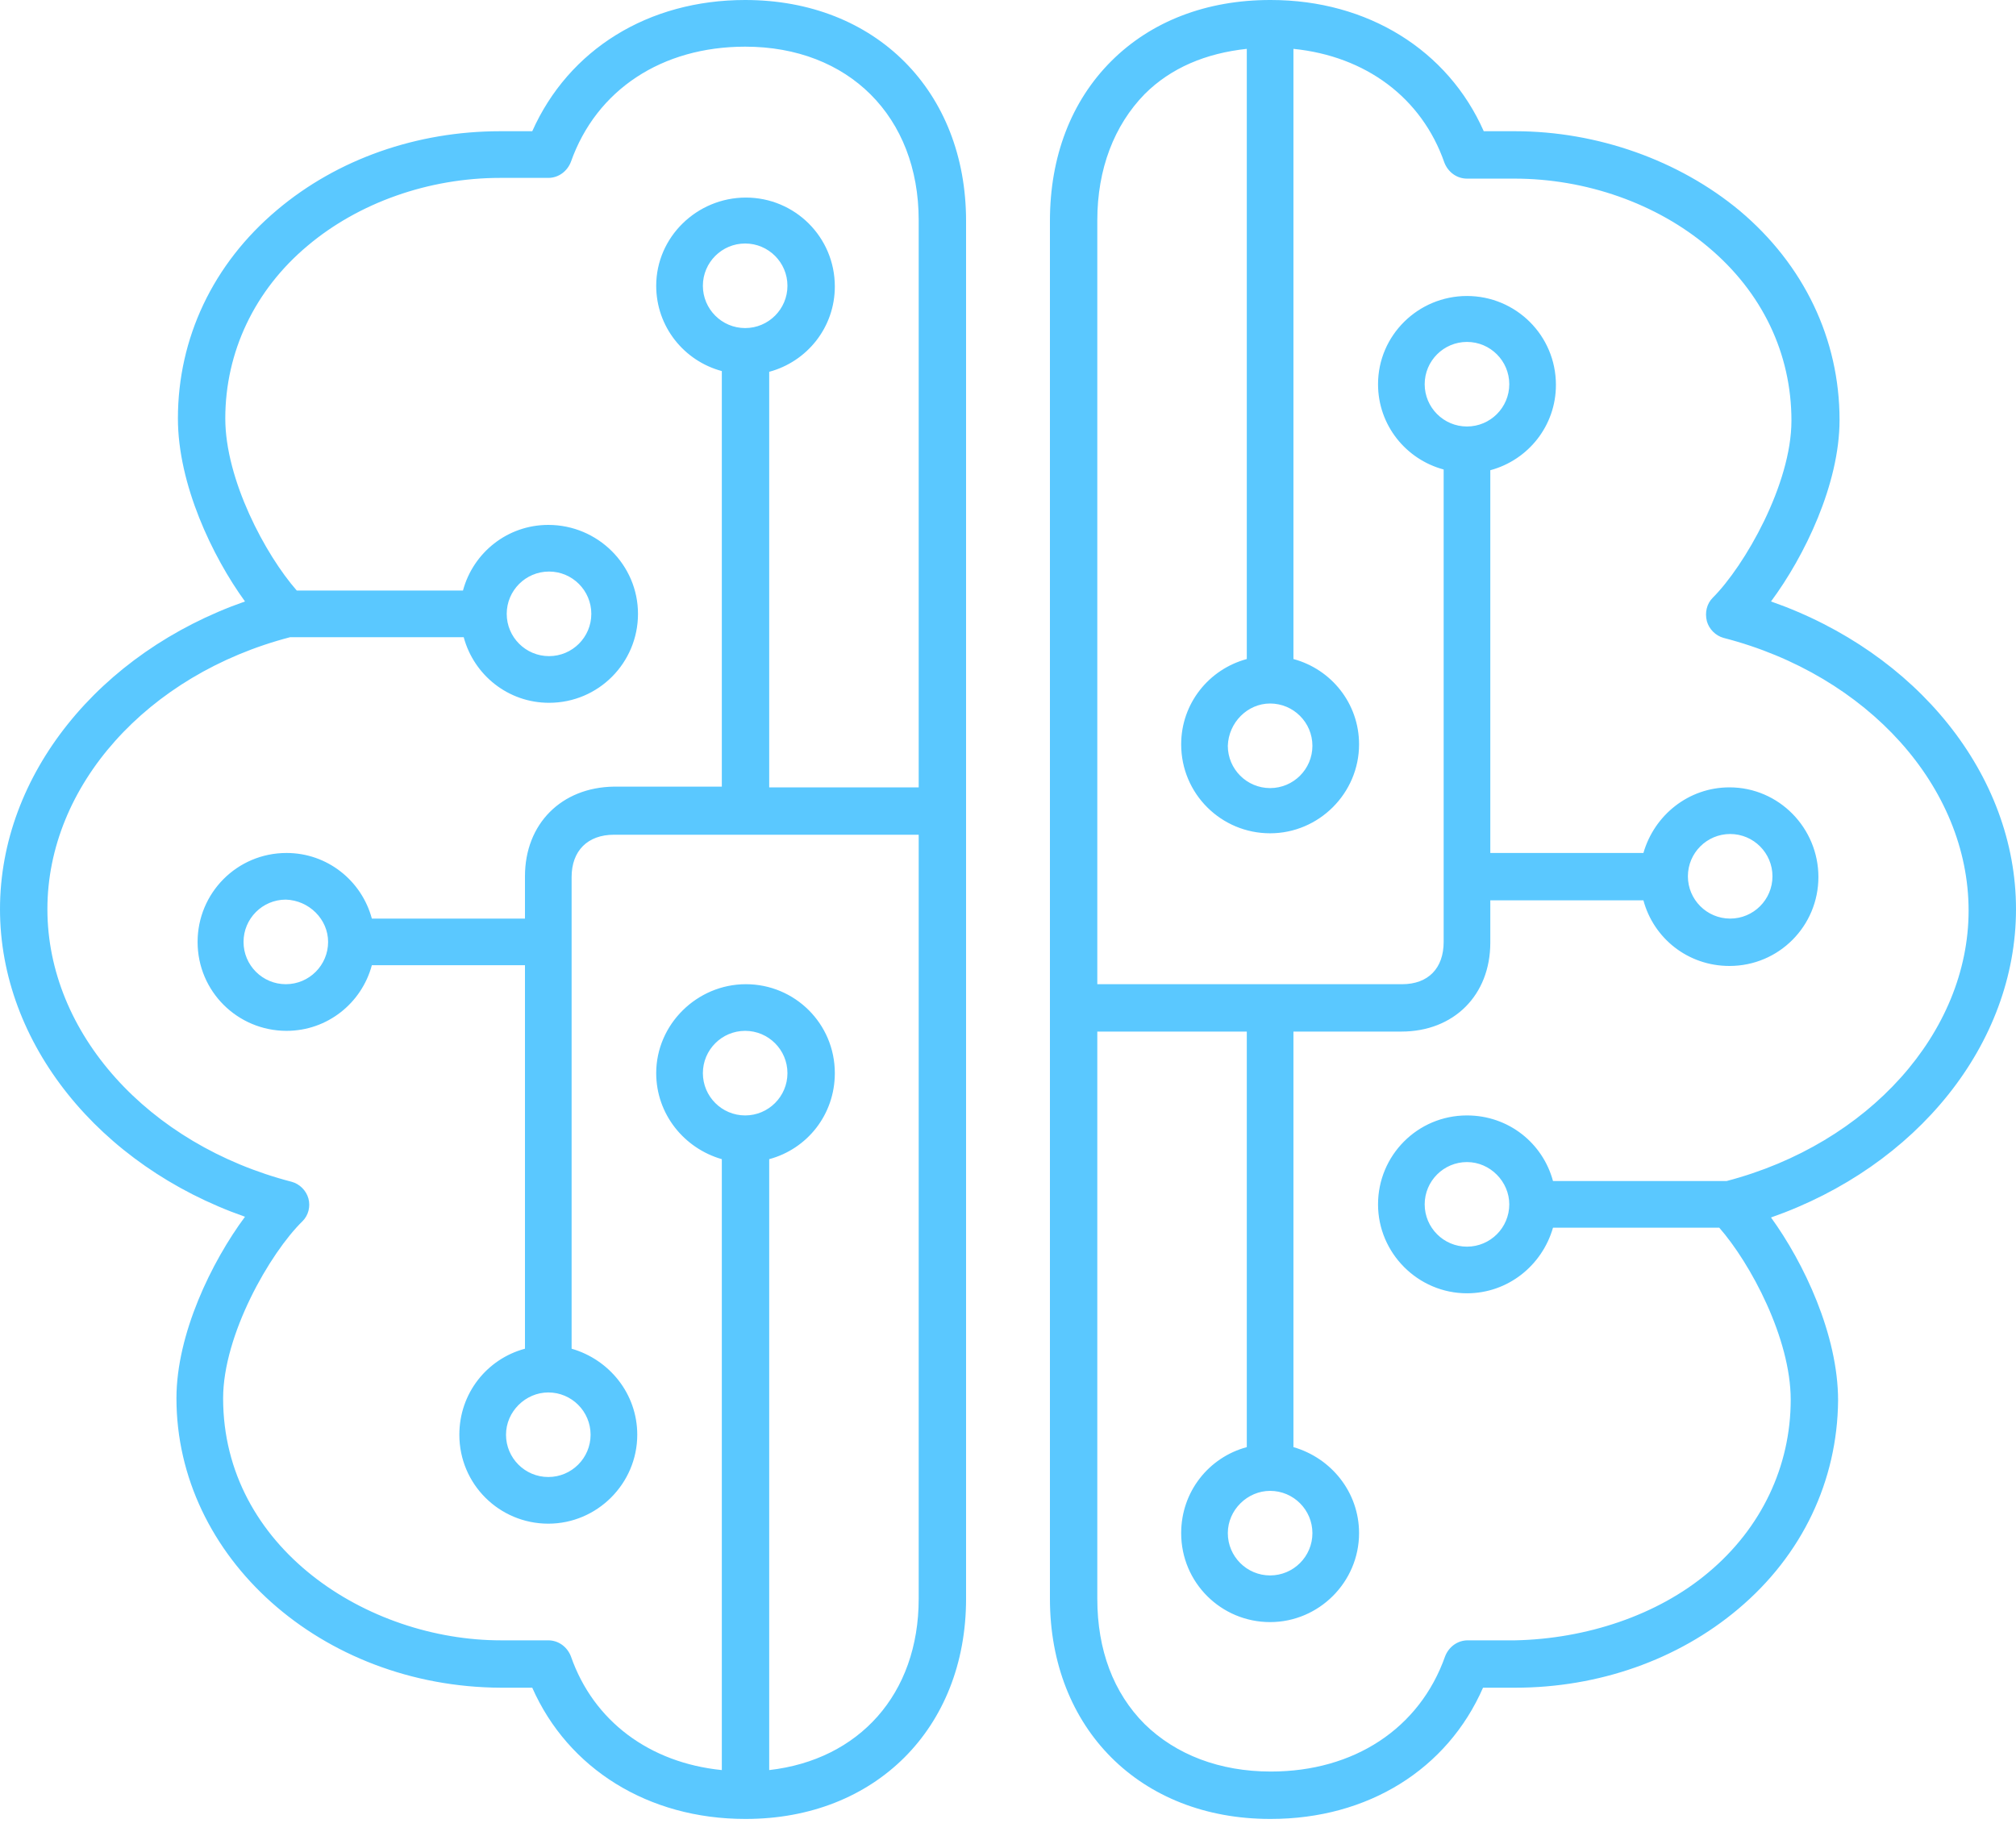
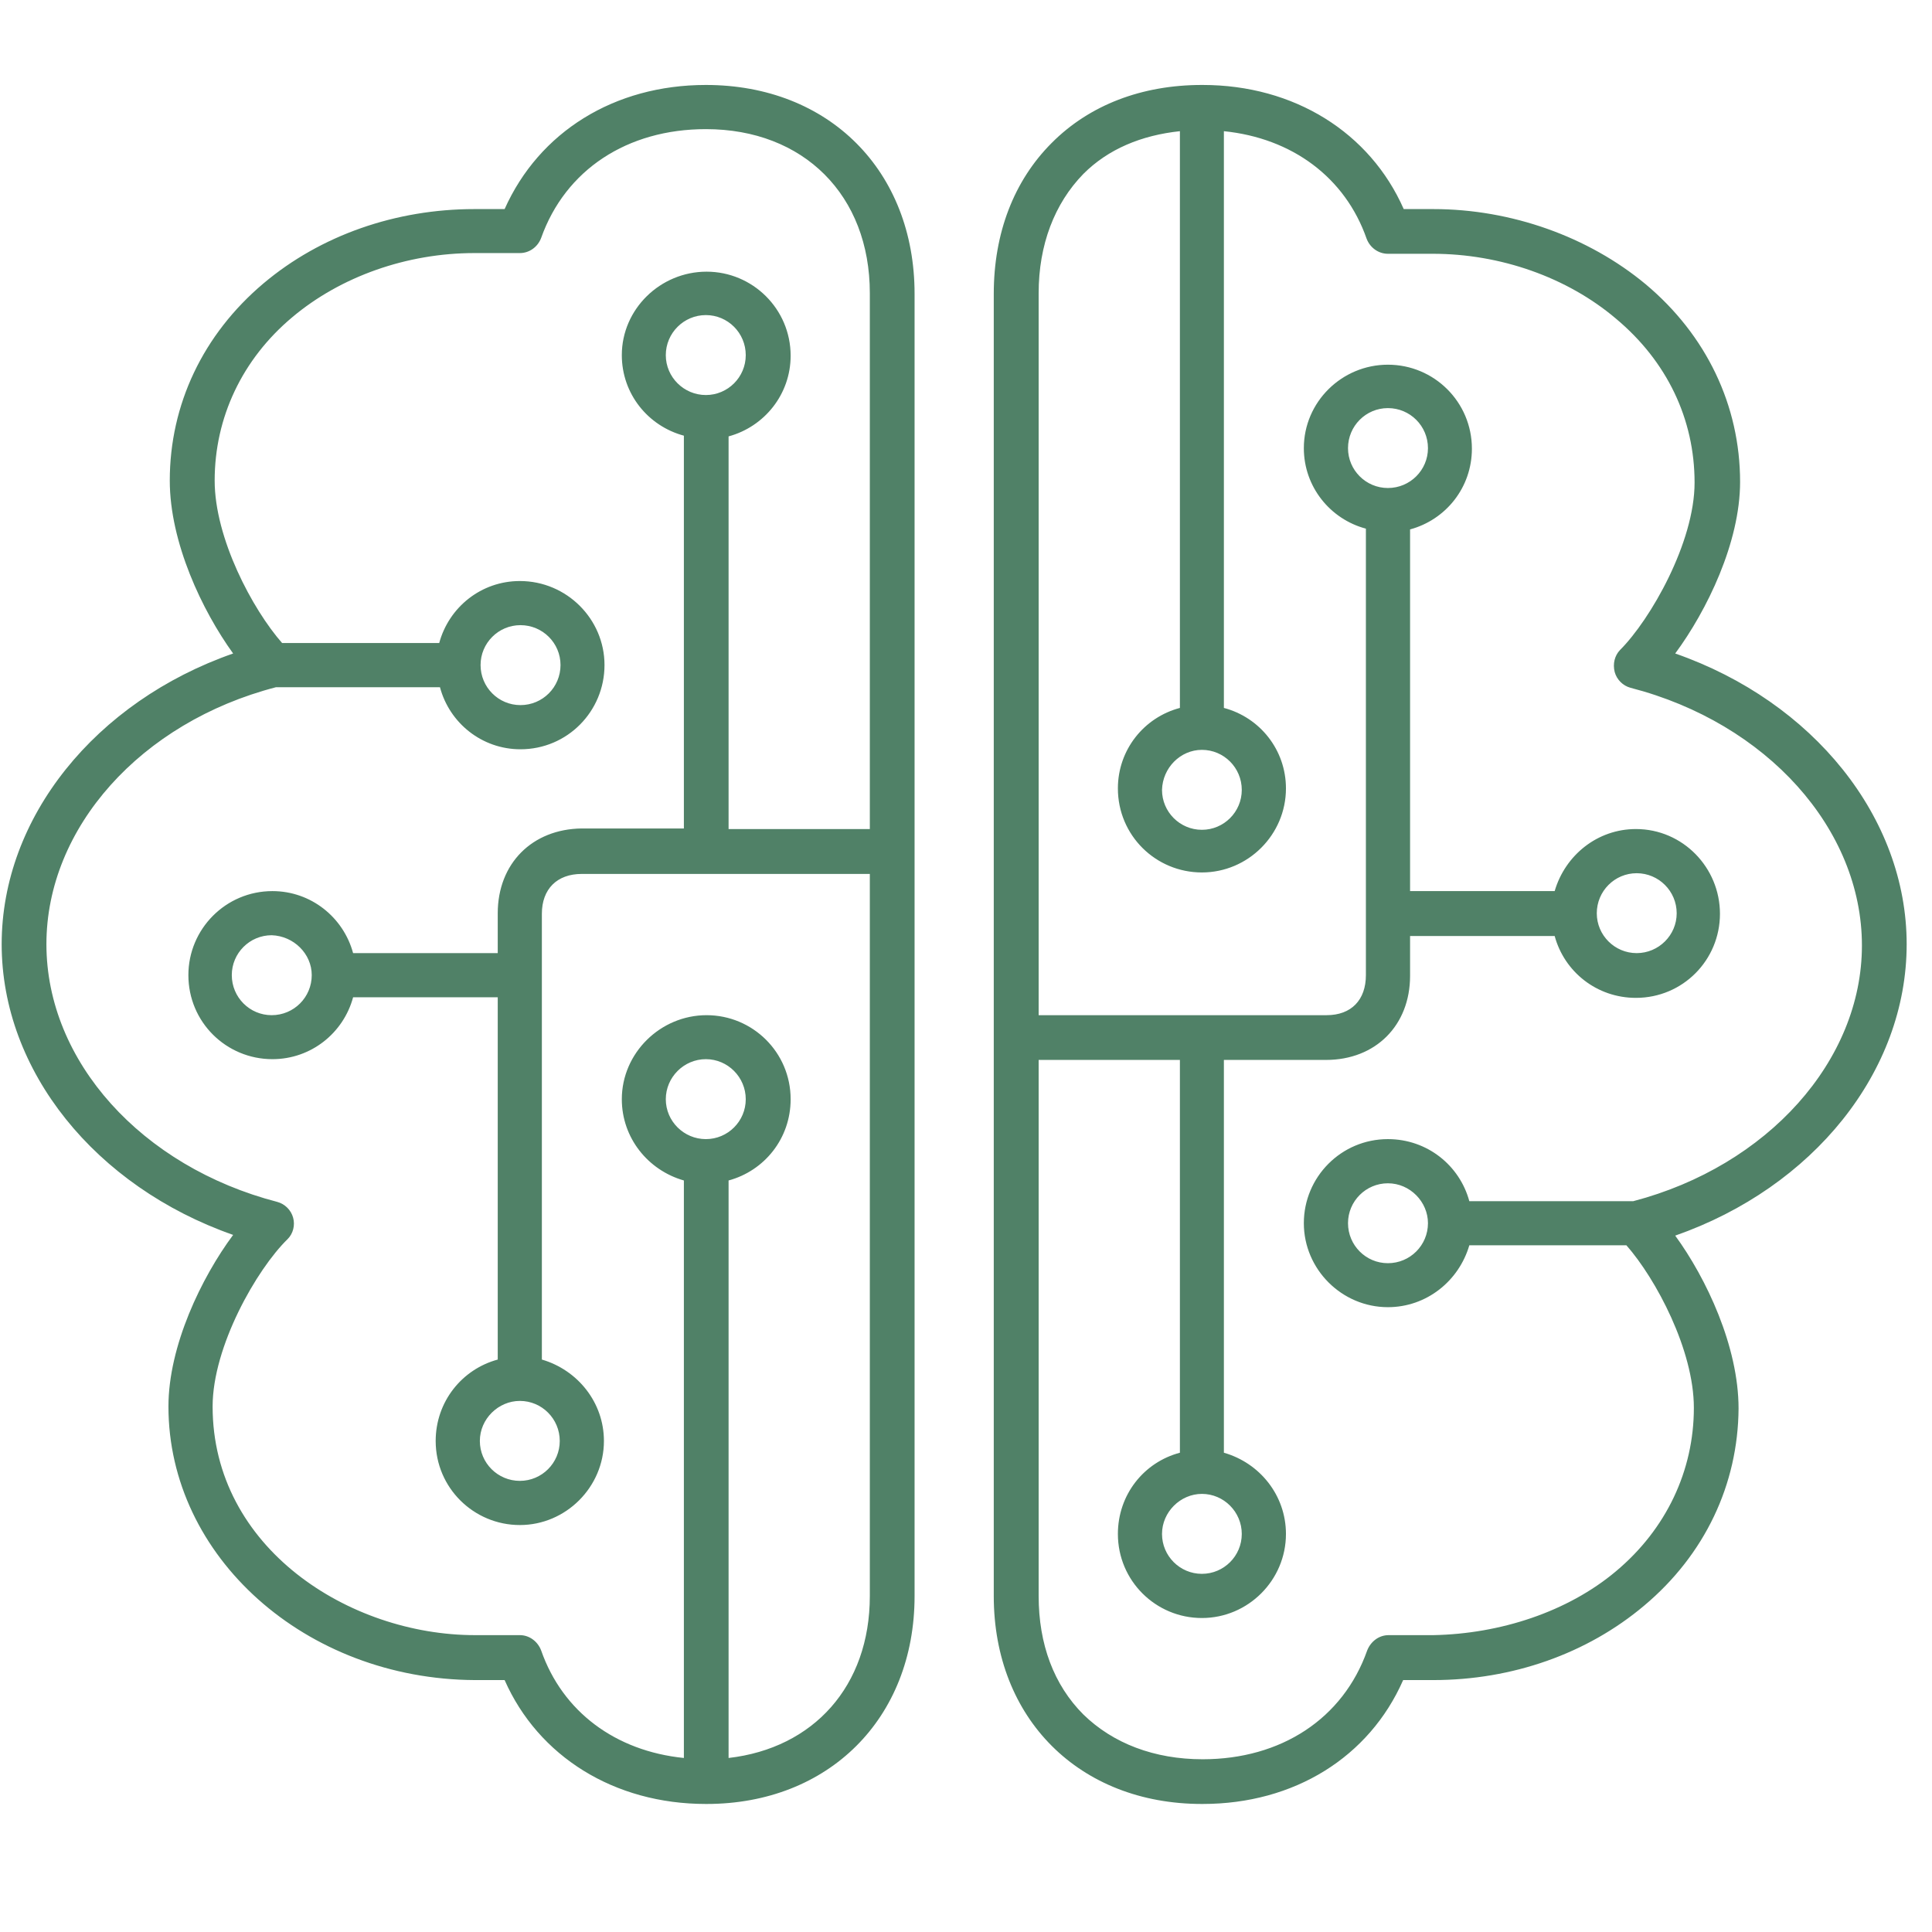
- <svg xmlns="http://www.w3.org/2000/svg" width="80" height="73" viewBox="0 0 80 73" fill="none">
-   <path d="M29.57 0C25.721 0 22.568 1.967 21.121 5.208H19.877H19.848C16.55 5.208 13.396 6.307 10.995 8.333C8.448 10.474 7.06 13.425 7.06 16.608C7.06 19.212 8.42 22.076 9.722 23.87C3.935 25.895 0 30.756 0 36.08C0 41.403 3.935 46.264 9.722 48.289C8.391 50.083 7.002 52.948 7.002 55.494C7.002 61.801 12.759 66.951 19.877 66.98H21.121C22.539 70.192 25.721 72.188 29.57 72.188C29.57 72.188 29.57 72.188 29.599 72.188C34.72 72.188 38.336 68.6 38.336 63.45V8.767C38.336 3.617 34.749 0 29.57 0ZM29.57 44.268C28.644 44.268 27.892 43.515 27.892 42.59C27.892 41.664 28.644 40.911 29.57 40.911C30.495 40.911 31.248 41.664 31.248 42.59C31.248 43.515 30.495 44.268 29.57 44.268ZM36.456 31.248H30.524V14.756C32.029 14.351 33.128 12.991 33.128 11.371C33.128 9.403 31.537 7.841 29.599 7.841C27.66 7.841 26.04 9.403 26.04 11.342C26.04 12.962 27.139 14.322 28.644 14.727V31.219H24.362C22.279 31.248 20.832 32.694 20.832 34.778V36.456H14.756C14.351 34.951 12.991 33.852 11.371 33.852C9.403 33.852 7.841 35.443 7.841 37.382C7.841 39.349 9.432 40.911 11.371 40.911C12.991 40.911 14.351 39.812 14.756 38.307H20.832V53.526C19.327 53.931 18.228 55.291 18.228 56.94C18.228 58.908 19.819 60.47 21.758 60.47C23.696 60.47 25.288 58.879 25.288 56.94C25.288 55.32 24.188 53.96 22.683 53.526V34.806C22.683 33.765 23.32 33.128 24.362 33.128H36.456V63.45C36.456 67.24 34.083 69.844 30.524 70.249V46.004C32.029 45.599 33.128 44.239 33.128 42.59C33.128 40.622 31.537 39.06 29.599 39.06C27.66 39.06 26.04 40.651 26.04 42.59C26.04 44.21 27.139 45.57 28.644 46.004V70.249C25.779 69.96 23.552 68.311 22.655 65.736C22.51 65.36 22.163 65.1 21.758 65.1H19.877C14.582 65.1 8.854 61.425 8.854 55.494C8.854 52.977 10.705 49.736 12.007 48.463C12.239 48.231 12.325 47.884 12.239 47.566C12.152 47.248 11.892 46.987 11.573 46.901C5.873 45.425 1.881 40.998 1.881 36.08C1.881 31.19 5.844 26.763 11.515 25.288H18.401C18.806 26.792 20.166 27.892 21.787 27.892C23.754 27.892 25.317 26.3 25.317 24.362C25.317 22.423 23.725 20.832 21.758 20.832C20.137 20.832 18.778 21.931 18.372 23.436H11.776C10.532 22.018 8.94 19.038 8.94 16.608C8.94 13.975 10.098 11.515 12.21 9.75C14.235 8.043 17.013 7.06 19.848 7.06C19.848 7.06 19.848 7.06 19.877 7.06H21.758C22.163 7.06 22.51 6.799 22.655 6.423C23.667 3.559 26.271 1.852 29.57 1.852C33.678 1.852 36.456 4.629 36.456 8.738V31.248ZM29.57 13.02C28.644 13.02 27.892 12.268 27.892 11.342C27.892 10.416 28.644 9.664 29.57 9.664C30.495 9.664 31.248 10.416 31.248 11.342C31.248 12.268 30.495 13.02 29.57 13.02ZM21.758 55.262C22.683 55.262 23.436 56.014 23.436 56.94C23.436 57.866 22.683 58.618 21.758 58.618C20.832 58.618 20.08 57.866 20.08 56.94C20.08 56.014 20.861 55.262 21.758 55.262ZM13.02 37.382C13.02 38.307 12.268 39.06 11.342 39.06C10.416 39.06 9.664 38.307 9.664 37.382C9.664 36.456 10.416 35.703 11.342 35.703C12.268 35.732 13.02 36.485 13.02 37.382ZM20.108 24.362C20.108 23.436 20.861 22.683 21.787 22.683C22.712 22.683 23.465 23.436 23.465 24.362C23.465 25.288 22.712 26.04 21.787 26.04C20.861 26.04 20.108 25.288 20.108 24.362ZM80 36.08C80 30.756 76.065 25.895 70.278 23.87C71.609 22.076 72.998 19.212 72.998 16.666C72.998 13.454 71.581 10.503 69.034 8.362C66.633 6.365 63.392 5.208 60.123 5.208H58.879C57.461 1.996 54.279 0 50.43 0C50.43 0 50.43 0 50.401 0C47.884 0 45.685 0.839 44.094 2.43C42.503 4.022 41.664 6.221 41.664 8.767V63.45C41.664 68.6 45.251 72.188 50.401 72.188C50.401 72.188 50.401 72.188 50.43 72.188C54.279 72.188 57.432 70.221 58.85 66.98H60.094H60.123C63.421 66.98 66.575 65.881 68.977 63.855C71.523 61.714 72.911 58.763 72.94 55.581C72.94 52.977 71.581 50.112 70.278 48.318C76.065 46.293 80 41.432 80 36.08ZM50.401 27.92C51.327 27.92 52.08 28.673 52.08 29.599C52.08 30.524 51.327 31.277 50.401 31.277C49.476 31.277 48.723 30.524 48.723 29.599C48.752 28.673 49.505 27.92 50.401 27.92ZM68.514 46.872H61.627C61.222 45.367 59.863 44.268 58.213 44.268C56.246 44.268 54.684 45.859 54.684 47.797C54.684 49.736 56.275 51.327 58.213 51.327C59.834 51.327 61.194 50.228 61.627 48.723H68.224C69.468 50.141 71.06 53.121 71.06 55.551C71.06 58.184 69.902 60.644 67.79 62.409C65.765 64.116 62.929 65.042 60.123 65.1H58.242C57.837 65.1 57.49 65.36 57.345 65.736C56.333 68.6 53.729 70.307 50.43 70.307C48.405 70.307 46.669 69.642 45.425 68.427C44.181 67.183 43.544 65.476 43.544 63.45V40.94H49.476V57.432C47.971 57.837 46.872 59.197 46.872 60.846C46.872 62.814 48.463 64.376 50.401 64.376C52.34 64.376 53.931 62.785 53.931 60.846C53.931 59.226 52.832 57.866 51.327 57.432V40.94H55.609C57.693 40.94 59.139 39.494 59.139 37.41V35.732H65.215C65.62 37.237 66.98 38.336 68.629 38.336C70.597 38.336 72.159 36.745 72.159 34.806C72.159 32.868 70.597 31.248 68.629 31.248C67.009 31.248 65.649 32.347 65.215 33.852H59.139V18.662C60.644 18.257 61.743 16.897 61.743 15.277C61.743 13.309 60.152 11.747 58.213 11.747C56.275 11.747 54.684 13.309 54.684 15.248C54.684 16.868 55.783 18.228 57.288 18.633V37.382C57.288 38.423 56.68 39.06 55.638 39.06H43.544V8.738C43.544 6.712 44.21 4.976 45.425 3.732C46.467 2.691 47.855 2.112 49.476 1.939V26.155C47.971 26.561 46.872 27.92 46.872 29.541C46.872 31.508 48.463 33.071 50.401 33.071C52.34 33.071 53.931 31.479 53.931 29.541C53.931 27.92 52.832 26.561 51.327 26.155V1.939C54.192 2.228 56.419 3.877 57.316 6.452C57.461 6.828 57.808 7.089 58.213 7.089H60.094C62.929 7.089 65.736 8.072 67.79 9.808C69.931 11.602 71.089 14.033 71.089 16.694C71.089 19.212 69.237 22.452 67.964 23.725C67.732 23.957 67.646 24.304 67.732 24.651C67.819 24.969 68.08 25.23 68.398 25.317C74.127 26.792 78.119 31.248 78.119 36.137C78.119 40.969 74.156 45.396 68.514 46.872ZM59.892 47.797C59.892 48.723 59.139 49.476 58.213 49.476C57.288 49.476 56.535 48.723 56.535 47.797C56.535 46.872 57.288 46.119 58.213 46.119C59.139 46.119 59.892 46.901 59.892 47.797ZM50.401 59.168C51.327 59.168 52.08 59.92 52.08 60.846C52.08 61.772 51.327 62.524 50.401 62.524C49.476 62.524 48.723 61.772 48.723 60.846C48.723 59.92 49.505 59.168 50.401 59.168ZM58.213 16.926C57.288 16.926 56.535 16.174 56.535 15.248C56.535 14.322 57.288 13.57 58.213 13.57C59.139 13.57 59.892 14.322 59.892 15.248C59.892 16.174 59.139 16.926 58.213 16.926ZM66.98 34.778C66.98 33.852 67.732 33.099 68.658 33.099C69.584 33.099 70.336 33.852 70.336 34.778C70.336 35.703 69.584 36.456 68.658 36.456C67.732 36.456 66.98 35.703 66.98 34.778Z" fill="#5AC8FF" />
+ <svg xmlns="http://www.w3.org/2000/svg" width="54" zoomAndPan="magnify" viewBox="0 0 40.5 40.5" height="54" preserveAspectRatio="xMidYMid meet" version="1.0">
+   <defs>
+     <clipPath id="39e9dd7770">
+       <path d="M 0 1.781 L 40 1.781 L 40 38 L 0 38 Z M 0 1.781 " clip-rule="nonzero" />
+     </clipPath>
+   </defs>
+   <g clip-path="url(#39e9dd7770)">
+     <path fill="#508167" d="M 14.797 1.781 C 12.875 1.781 11.301 2.766 10.578 4.383 L 9.945 4.383 C 8.297 4.383 6.723 4.93 5.523 5.941 C 4.254 7.012 3.559 8.484 3.559 10.074 C 3.559 11.371 4.238 12.801 4.887 13.699 C 2 14.707 0.035 17.137 0.035 19.793 C 0.035 22.449 2 24.875 4.887 25.887 C 4.223 26.781 3.531 28.215 3.531 29.484 C 3.531 32.633 6.406 35.203 9.957 35.219 L 10.578 35.219 C 11.285 36.82 12.875 37.816 14.797 37.816 C 14.797 37.816 14.797 37.816 14.812 37.816 C 17.367 37.816 19.172 36.027 19.172 33.457 L 19.172 6.16 C 19.172 3.586 17.383 1.781 14.797 1.781 Z M 14.797 23.879 C 14.336 23.879 13.957 23.504 13.957 23.043 C 13.957 22.582 14.336 22.203 14.797 22.203 C 15.258 22.203 15.633 22.582 15.633 23.043 C 15.633 23.504 15.258 23.879 14.797 23.879 Z M 18.234 17.379 L 15.273 17.379 L 15.273 9.148 C 16.023 8.945 16.574 8.266 16.574 7.457 C 16.574 6.477 15.777 5.695 14.812 5.695 C 13.844 5.695 13.035 6.477 13.035 7.445 C 13.035 8.254 13.582 8.93 14.336 9.133 L 14.336 17.367 L 12.195 17.367 C 11.156 17.379 10.434 18.102 10.434 19.145 L 10.434 19.98 L 7.402 19.98 C 7.199 19.23 6.52 18.68 5.711 18.68 C 4.73 18.68 3.949 19.477 3.949 20.441 C 3.949 21.426 4.742 22.203 5.711 22.203 C 6.52 22.203 7.199 21.656 7.402 20.906 L 10.434 20.906 L 10.434 28.5 C 9.684 28.703 9.133 29.383 9.133 30.207 C 9.133 31.188 9.93 31.969 10.898 31.969 C 11.863 31.969 12.66 31.172 12.66 30.207 C 12.66 29.398 12.109 28.719 11.359 28.5 L 11.359 19.156 C 11.359 18.637 11.676 18.32 12.195 18.32 L 18.234 18.32 L 18.234 33.457 C 18.234 35.348 17.051 36.648 15.273 36.852 L 15.273 24.746 C 16.023 24.543 16.574 23.867 16.574 23.043 C 16.574 22.059 15.777 21.281 14.812 21.281 C 13.844 21.281 13.035 22.074 13.035 23.043 C 13.035 23.852 13.582 24.531 14.336 24.746 L 14.336 36.852 C 12.902 36.707 11.793 35.883 11.344 34.598 C 11.273 34.41 11.098 34.277 10.898 34.277 L 9.957 34.277 C 7.316 34.277 4.457 32.445 4.457 29.484 C 4.457 28.227 5.379 26.609 6.031 25.973 C 6.145 25.859 6.188 25.684 6.145 25.527 C 6.102 25.367 5.973 25.238 5.812 25.195 C 2.969 24.457 0.973 22.246 0.973 19.793 C 0.973 17.352 2.953 15.141 5.785 14.406 L 9.223 14.406 C 9.422 15.156 10.102 15.707 10.91 15.707 C 11.895 15.707 12.672 14.91 12.672 13.941 C 12.672 12.977 11.879 12.18 10.898 12.18 C 10.086 12.18 9.41 12.73 9.207 13.48 L 5.914 13.48 C 5.293 12.773 4.5 11.285 4.5 10.074 C 4.5 8.758 5.074 7.531 6.129 6.648 C 7.141 5.797 8.527 5.305 9.945 5.305 C 9.945 5.305 9.945 5.305 9.957 5.305 L 10.898 5.305 C 11.098 5.305 11.273 5.176 11.344 4.988 C 11.852 3.559 13.148 2.707 14.797 2.707 C 16.848 2.707 18.234 4.094 18.234 6.145 Z M 14.797 8.281 C 14.336 8.281 13.957 7.906 13.957 7.445 C 13.957 6.98 14.336 6.605 14.797 6.605 C 15.258 6.605 15.633 6.98 15.633 7.445 C 15.633 7.906 15.258 8.281 14.797 8.281 Z M 10.898 29.367 C 11.359 29.367 11.734 29.742 11.734 30.207 C 11.734 30.668 11.359 31.043 10.898 31.043 C 10.434 31.043 10.059 30.668 10.059 30.207 C 10.059 29.742 10.449 29.367 10.898 29.367 Z M 6.535 20.441 C 6.535 20.906 6.16 21.281 5.695 21.281 C 5.234 21.281 4.859 20.906 4.859 20.441 C 4.859 19.98 5.234 19.605 5.695 19.605 C 6.16 19.621 6.535 19.996 6.535 20.441 Z M 10.074 13.941 C 10.074 13.48 10.449 13.105 10.91 13.105 C 11.375 13.105 11.75 13.48 11.75 13.941 C 11.75 14.406 11.375 14.781 10.91 14.781 C 10.449 14.781 10.074 14.406 10.074 13.941 Z M 39.969 19.793 C 39.969 17.137 38.008 14.707 35.117 13.699 C 35.781 12.801 36.477 11.371 36.477 10.102 C 36.477 8.5 35.77 7.023 34.496 5.957 C 33.297 4.961 31.68 4.383 30.047 4.383 L 29.426 4.383 C 28.719 2.777 27.129 1.781 25.211 1.781 C 25.211 1.781 25.211 1.781 25.195 1.781 C 23.938 1.781 22.84 2.199 22.047 2.996 C 21.254 3.789 20.832 4.887 20.832 6.16 L 20.832 33.457 C 20.832 36.027 22.625 37.816 25.195 37.816 C 25.195 37.816 25.195 37.816 25.211 37.816 C 27.129 37.816 28.703 36.836 29.414 35.219 L 30.047 35.219 C 31.695 35.219 33.27 34.668 34.469 33.656 C 35.738 32.59 36.434 31.117 36.445 29.527 C 36.445 28.227 35.77 26.797 35.117 25.902 C 38.008 24.891 39.969 22.465 39.969 19.793 Z M 25.195 15.719 C 25.656 15.719 26.031 16.094 26.031 16.559 C 26.031 17.02 25.656 17.395 25.195 17.395 C 24.734 17.395 24.359 17.02 24.359 16.559 C 24.371 16.094 24.746 15.719 25.195 15.719 Z M 34.238 25.18 L 30.801 25.18 C 30.598 24.43 29.918 23.879 29.094 23.879 C 28.113 23.879 27.332 24.676 27.332 25.641 C 27.332 26.609 28.129 27.402 29.094 27.402 C 29.902 27.402 30.582 26.855 30.801 26.105 L 34.094 26.105 C 34.715 26.812 35.508 28.301 35.508 29.512 C 35.508 30.828 34.93 32.055 33.875 32.938 C 32.863 33.789 31.449 34.25 30.047 34.277 L 29.109 34.277 C 28.906 34.277 28.734 34.41 28.66 34.598 C 28.156 36.027 26.855 36.879 25.211 36.879 C 24.199 36.879 23.332 36.547 22.711 35.941 C 22.09 35.32 21.773 34.465 21.773 33.457 L 21.773 22.219 L 24.734 22.219 L 24.734 30.453 C 23.98 30.652 23.434 31.332 23.434 32.156 C 23.434 33.137 24.227 33.918 25.195 33.918 C 26.164 33.918 26.957 33.125 26.957 32.156 C 26.957 31.348 26.41 30.668 25.656 30.453 L 25.656 22.219 L 27.797 22.219 C 28.836 22.219 29.559 21.496 29.559 20.457 L 29.559 19.621 L 32.59 19.621 C 32.793 20.371 33.473 20.918 34.293 20.918 C 35.277 20.918 36.055 20.125 36.055 19.156 C 36.055 18.188 35.277 17.379 34.293 17.379 C 33.484 17.379 32.809 17.93 32.59 18.68 L 29.559 18.68 L 29.559 11.098 C 30.309 10.895 30.855 10.219 30.855 9.406 C 30.855 8.426 30.062 7.645 29.094 7.645 C 28.129 7.645 27.332 8.426 27.332 9.395 C 27.332 10.203 27.883 10.883 28.633 11.082 L 28.633 20.441 C 28.633 20.961 28.328 21.281 27.809 21.281 L 21.773 21.281 L 21.773 6.145 C 21.773 5.133 22.105 4.266 22.711 3.645 C 23.23 3.125 23.926 2.836 24.734 2.75 L 24.734 14.84 C 23.98 15.039 23.434 15.719 23.434 16.527 C 23.434 17.512 24.227 18.289 25.195 18.289 C 26.164 18.289 26.957 17.496 26.957 16.527 C 26.957 15.719 26.41 15.039 25.656 14.84 L 25.656 2.75 C 27.086 2.895 28.199 3.719 28.648 5.004 C 28.719 5.191 28.895 5.32 29.094 5.32 L 30.035 5.32 C 31.449 5.32 32.852 5.812 33.875 6.68 C 34.945 7.574 35.523 8.785 35.523 10.117 C 35.523 11.371 34.598 12.988 33.961 13.625 C 33.848 13.742 33.805 13.914 33.848 14.086 C 33.891 14.246 34.02 14.375 34.18 14.418 C 37.039 15.156 39.031 17.379 39.031 19.82 C 39.031 22.234 37.055 24.441 34.238 25.18 Z M 29.934 25.641 C 29.934 26.105 29.559 26.48 29.094 26.48 C 28.633 26.48 28.258 26.105 28.258 25.641 C 28.258 25.18 28.633 24.805 29.094 24.805 C 29.559 24.805 29.934 25.195 29.934 25.641 Z M 25.195 31.316 C 25.656 31.316 26.031 31.695 26.031 32.156 C 26.031 32.617 25.656 32.992 25.195 32.992 C 24.734 32.992 24.359 32.617 24.359 32.156 C 24.359 31.695 24.746 31.316 25.195 31.316 Z M 29.094 10.23 C 28.633 10.23 28.258 9.855 28.258 9.395 C 28.258 8.93 28.633 8.555 29.094 8.555 C 29.559 8.555 29.934 8.93 29.934 9.395 C 29.934 9.855 29.559 10.23 29.094 10.23 Z M 33.473 19.145 C 33.473 18.68 33.848 18.305 34.309 18.305 C 34.77 18.305 35.148 18.68 35.148 19.145 C 35.148 19.605 34.77 19.98 34.309 19.98 C 33.848 19.98 33.473 19.605 33.473 19.145 Z M 33.473 19.145 " fill-opacity="1" fill-rule="nonzero" />
+   </g>
</svg>
